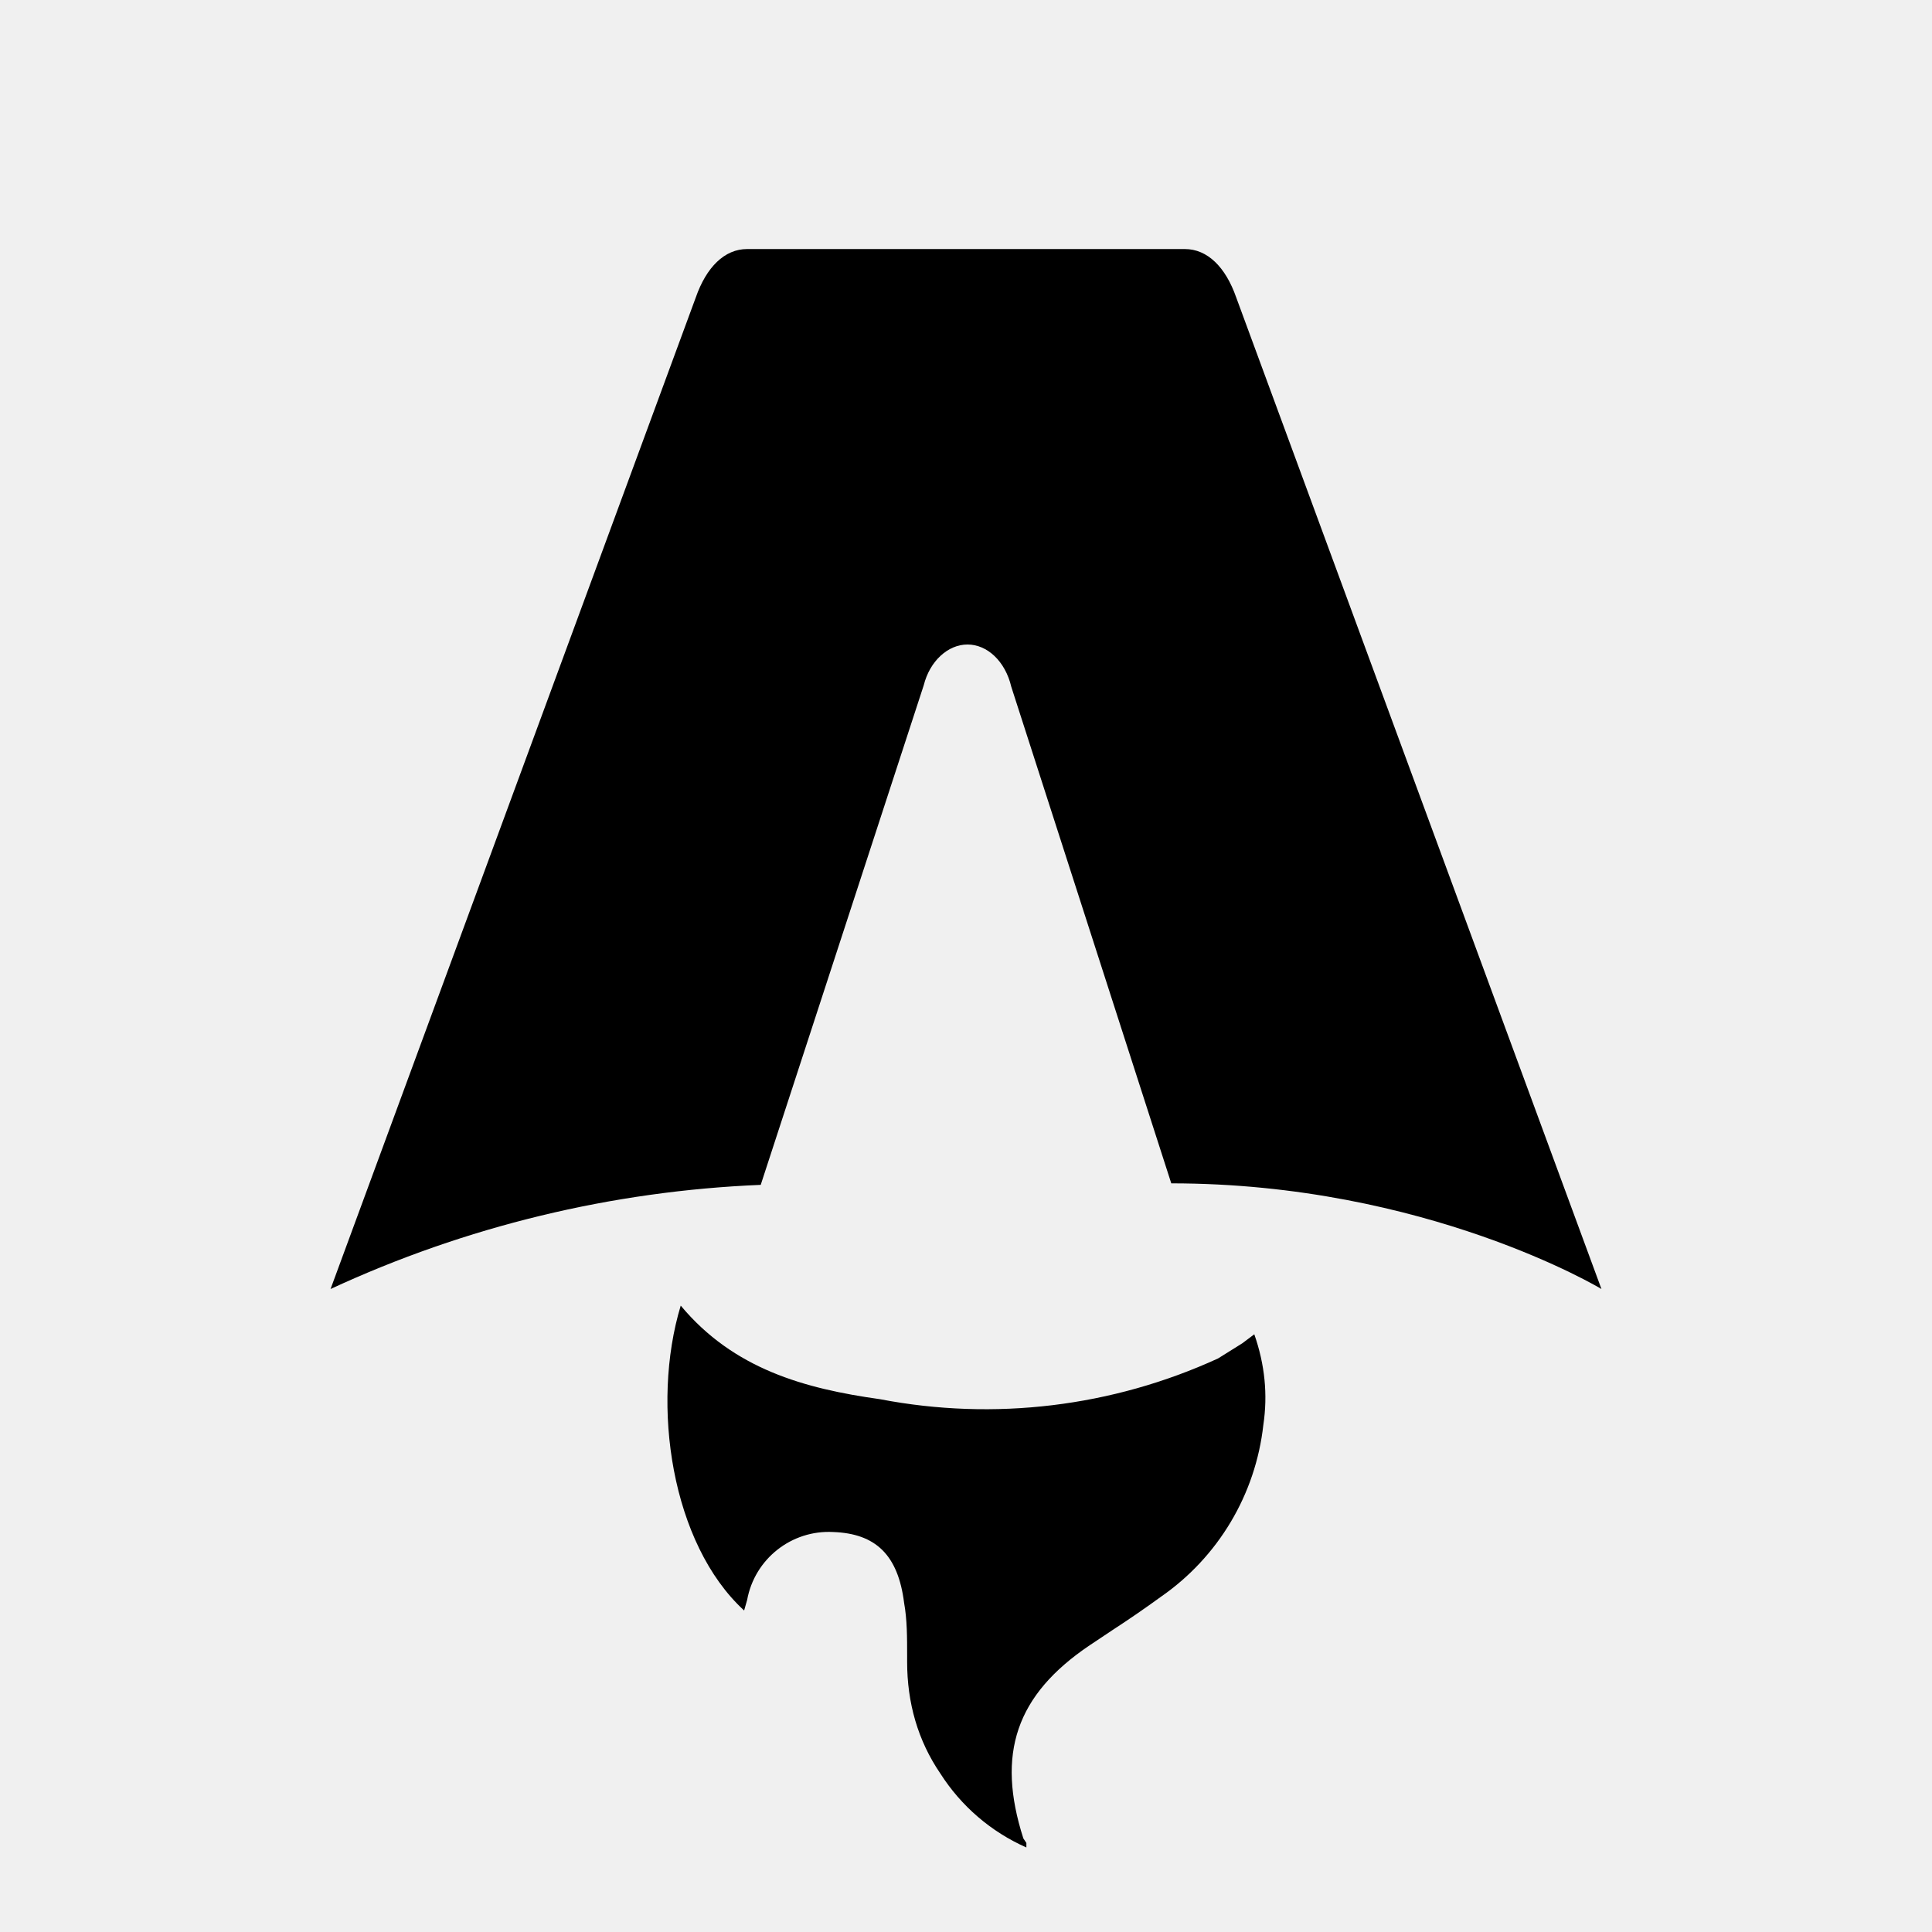
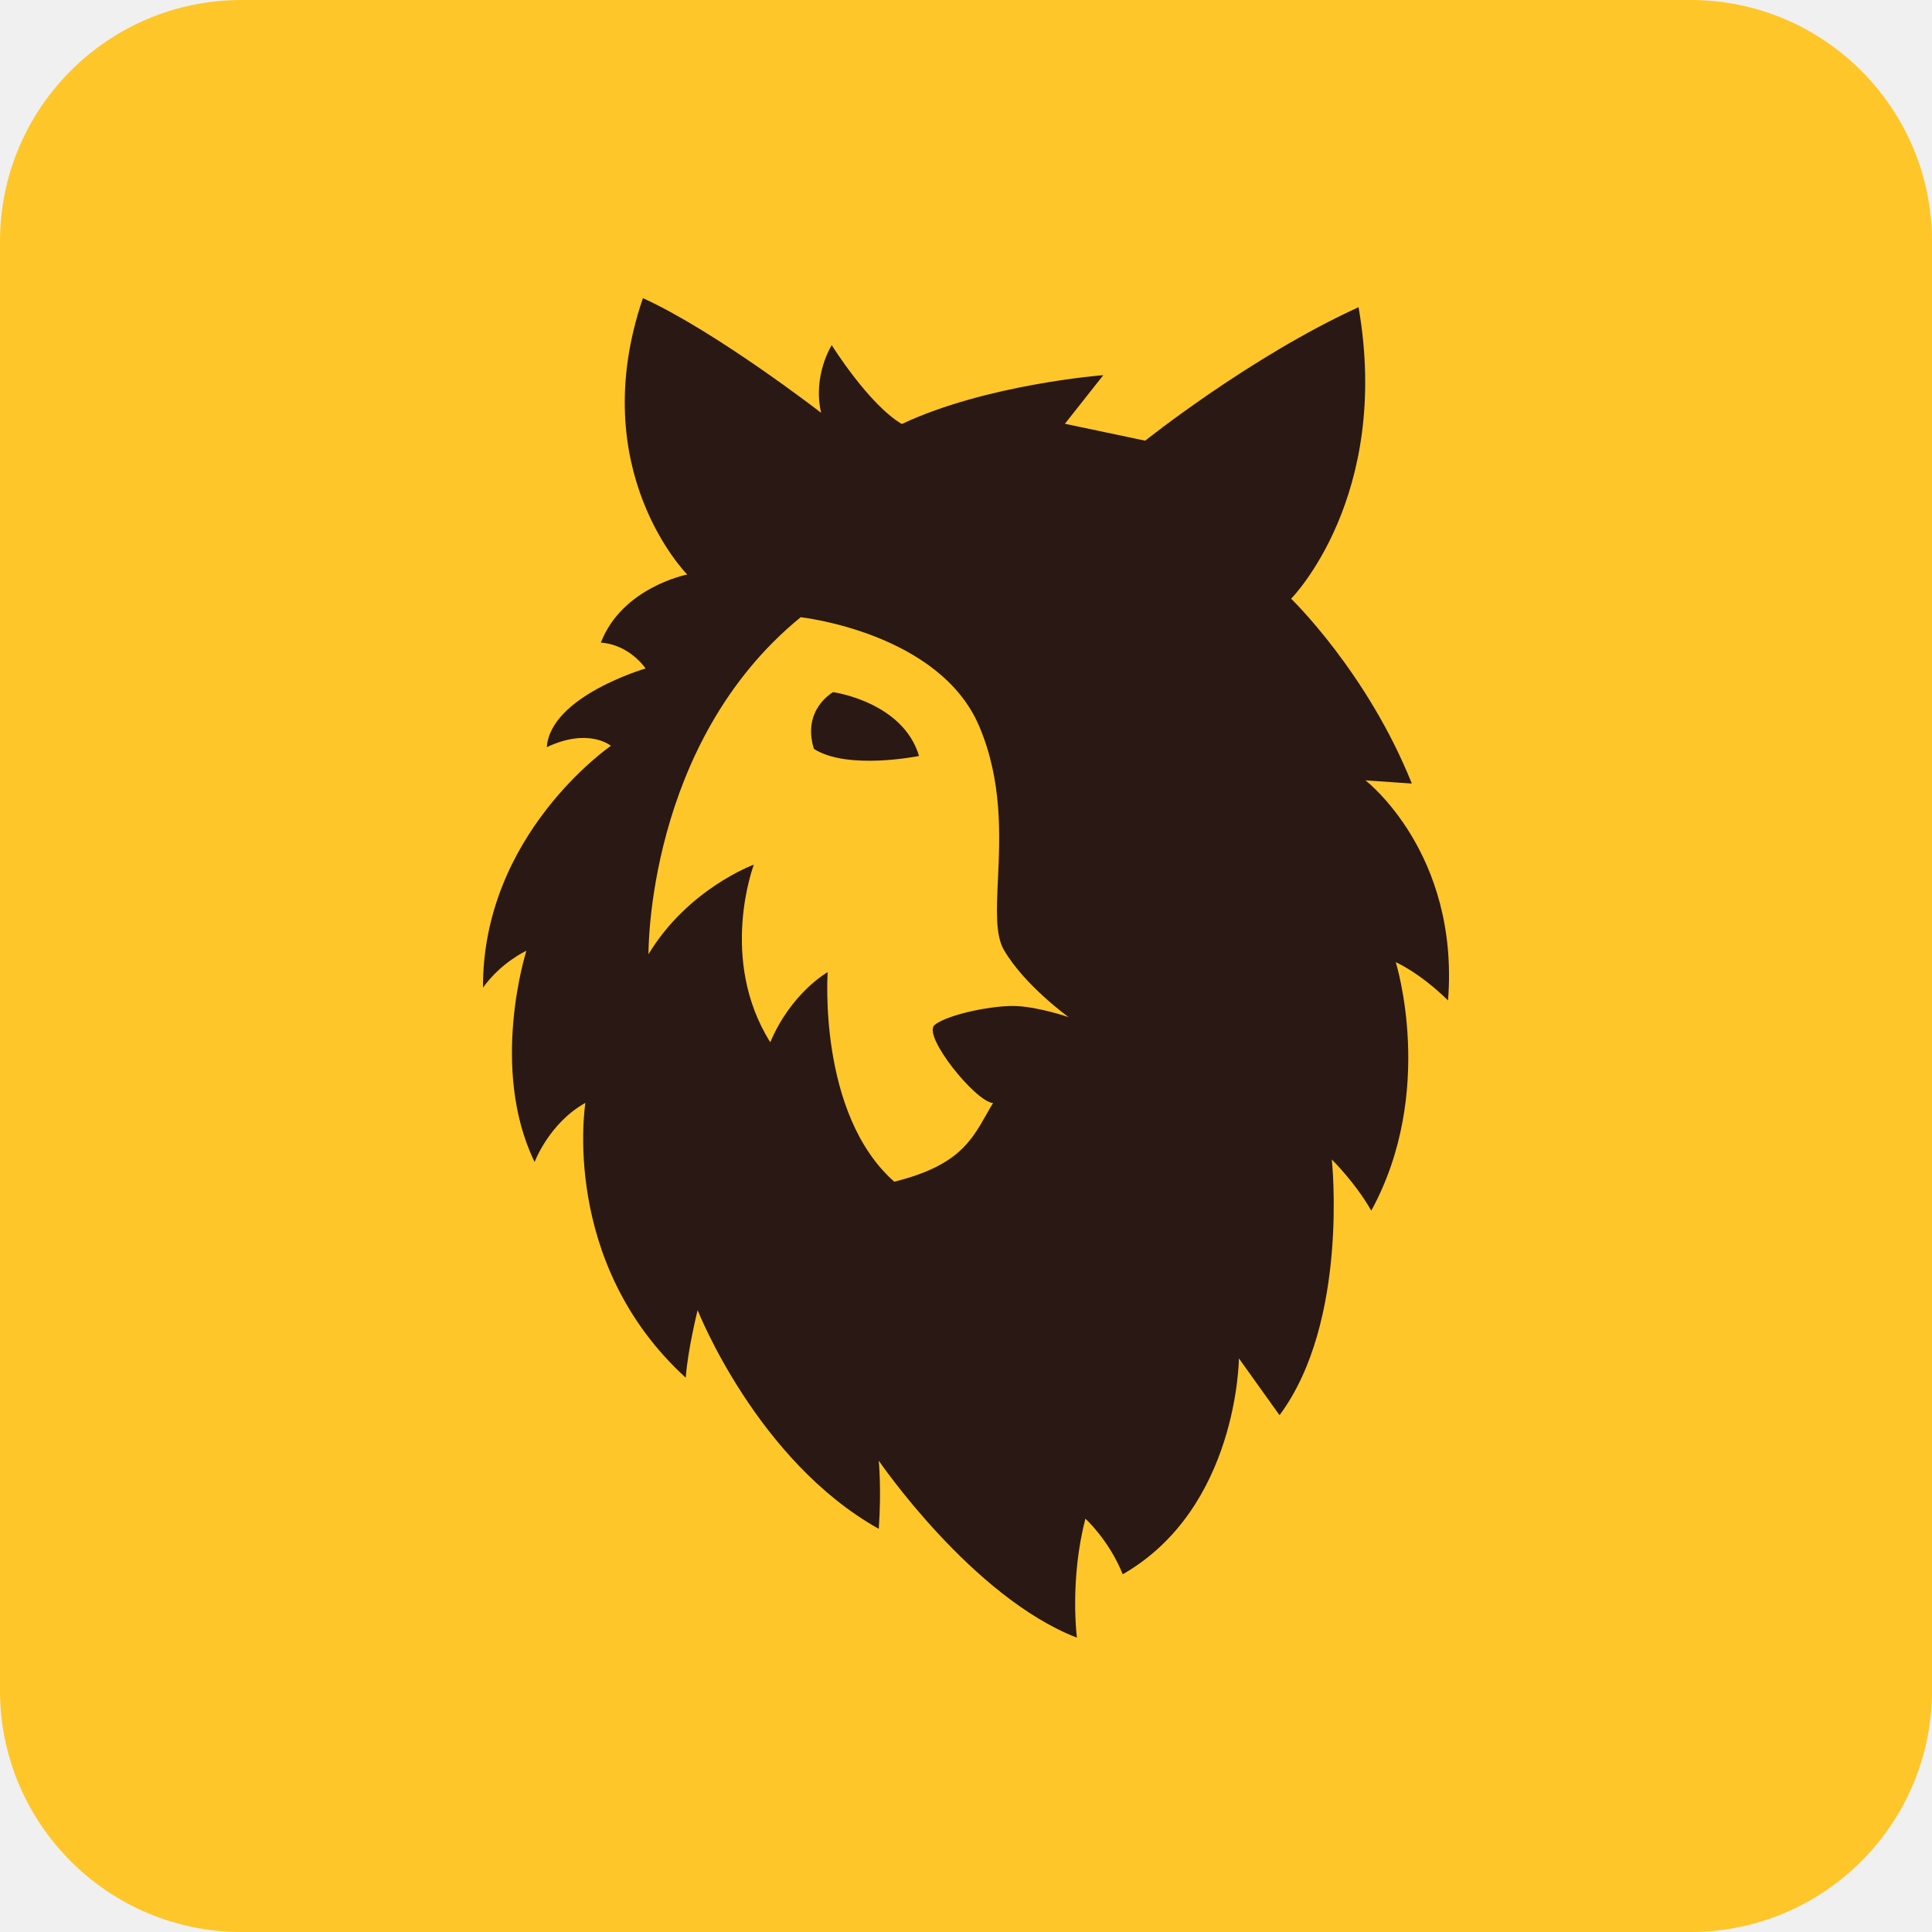
- <svg xmlns="http://www.w3.org/2000/svg" fill="none" viewBox="0 0 128 128">
-   <path d="M50.4 78.5a75.1 75.1 0 0 0-28.5 6.9l24.2-65.7c.7-2 1.9-3.2 3.4-3.2h29c1.5 0 2.7 1.2 3.4 3.2l24.2 65.7s-11.6-7-28.5-7L67 45.5c-.4-1.7-1.6-2.8-2.9-2.8-1.3 0-2.5 1.1-2.9 2.7L50.4 78.5Zm-1.1 28.2Zm-4.2-20.2c-2 6.6-.6 15.8 4.2 20.2a17.5 17.5 0 0 1 .2-.7 5.5 5.5 0 0 1 5.7-4.5c2.8.1 4.3 1.5 4.7 4.7.2 1.1.2 2.3.2 3.5v.4c0 2.7.7 5.2 2.2 7.4a13 13 0 0 0 5.7 4.9v-.3l-.2-.3c-1.8-5.6-.5-9.5 4.4-12.8l1.5-1a73 73 0 0 0 3.2-2.2 16 16 0 0 0 6.8-11.4c.3-2 .1-4-.6-6l-.8.6-1.6 1a37 37 0 0 1-22.4 2.7c-5-.7-9.7-2-13.2-6.2Z" />
-   <style>
-         path { fill: #000; }
-         @media (prefers-color-scheme: dark) {
-             path { fill: #FFF; }
-         }
-     </style>
+ <svg xmlns="http://www.w3.org/2000/svg" width="32" height="32" viewBox="0 0 32 32" fill="none">
+   <rect width="32" height="32" rx="4" fill="#FFC629" />
+   <path d="M13.799 11.464C13.805 11.465 14.955 11.625 15.222 12.521C15.214 12.523 14.036 12.761 13.481 12.404C13.279 11.753 13.794 11.467 13.799 11.464Z" fill="#2A1814" />
+   <path fill-rule="evenodd" clip-rule="evenodd" d="M10.649 4.938C11.861 5.491 13.592 6.831 13.6 6.837C13.458 6.216 13.774 5.721 13.776 5.717C13.779 5.721 14.388 6.698 14.937 7.023C16.33 6.366 18.263 6.214 18.274 6.214L17.638 7.019L18.968 7.299C18.971 7.297 20.708 5.908 22.502 5.088C23.047 8.232 21.391 9.91 21.385 9.917C21.39 9.921 22.649 11.139 23.384 12.978L22.616 12.925C22.619 12.927 24.176 14.126 23.984 16.57C23.503 16.1 23.118 15.937 23.118 15.937C23.118 15.937 23.791 18.076 22.713 20.052C22.444 19.582 22.059 19.205 22.059 19.205C22.059 19.205 22.348 21.888 21.193 23.44L20.52 22.499C20.52 22.5 20.506 24.979 18.596 26.075C18.37 25.51 17.978 25.154 17.978 25.154C17.713 26.172 17.837 27.122 17.837 27.125C16.096 26.451 14.555 24.193 14.555 24.193C14.555 24.193 14.602 24.665 14.555 25.322C12.537 24.194 11.557 21.706 11.555 21.7C11.554 21.703 11.392 22.351 11.358 22.819C9.268 20.91 9.694 18.28 9.696 18.267C9.095 18.602 8.856 19.243 8.855 19.247C8.1 17.69 8.716 15.757 8.719 15.748C8.713 15.75 8.299 15.94 8 16.359C7.989 13.819 10.106 12.362 10.119 12.353C10.114 12.349 9.75 12.048 9.057 12.375C9.117 11.534 10.679 11.076 10.693 11.072C10.691 11.069 10.43 10.677 9.952 10.644C10.306 9.728 11.375 9.517 11.383 9.516C11.376 9.509 9.675 7.789 10.649 4.938ZM13.262 10.223C10.706 12.308 10.741 15.792 10.741 15.805C11.394 14.723 12.476 14.325 12.486 14.321C12.483 14.329 11.895 15.887 12.758 17.263C13.105 16.442 13.703 16.105 13.709 16.102C13.709 16.105 13.542 18.45 14.812 19.573C15.851 19.312 16.075 18.921 16.338 18.459C16.373 18.397 16.409 18.334 16.448 18.27C16.16 18.251 15.274 17.153 15.479 16.978C15.685 16.803 16.48 16.638 16.864 16.665C17.246 16.691 17.696 16.846 17.7 16.847C17.695 16.843 16.972 16.323 16.629 15.736C16.486 15.491 16.505 15.077 16.529 14.566C16.562 13.848 16.605 12.937 16.219 12.029C15.559 10.476 13.267 10.224 13.262 10.223Z" fill="#2A1814" />
</svg>
